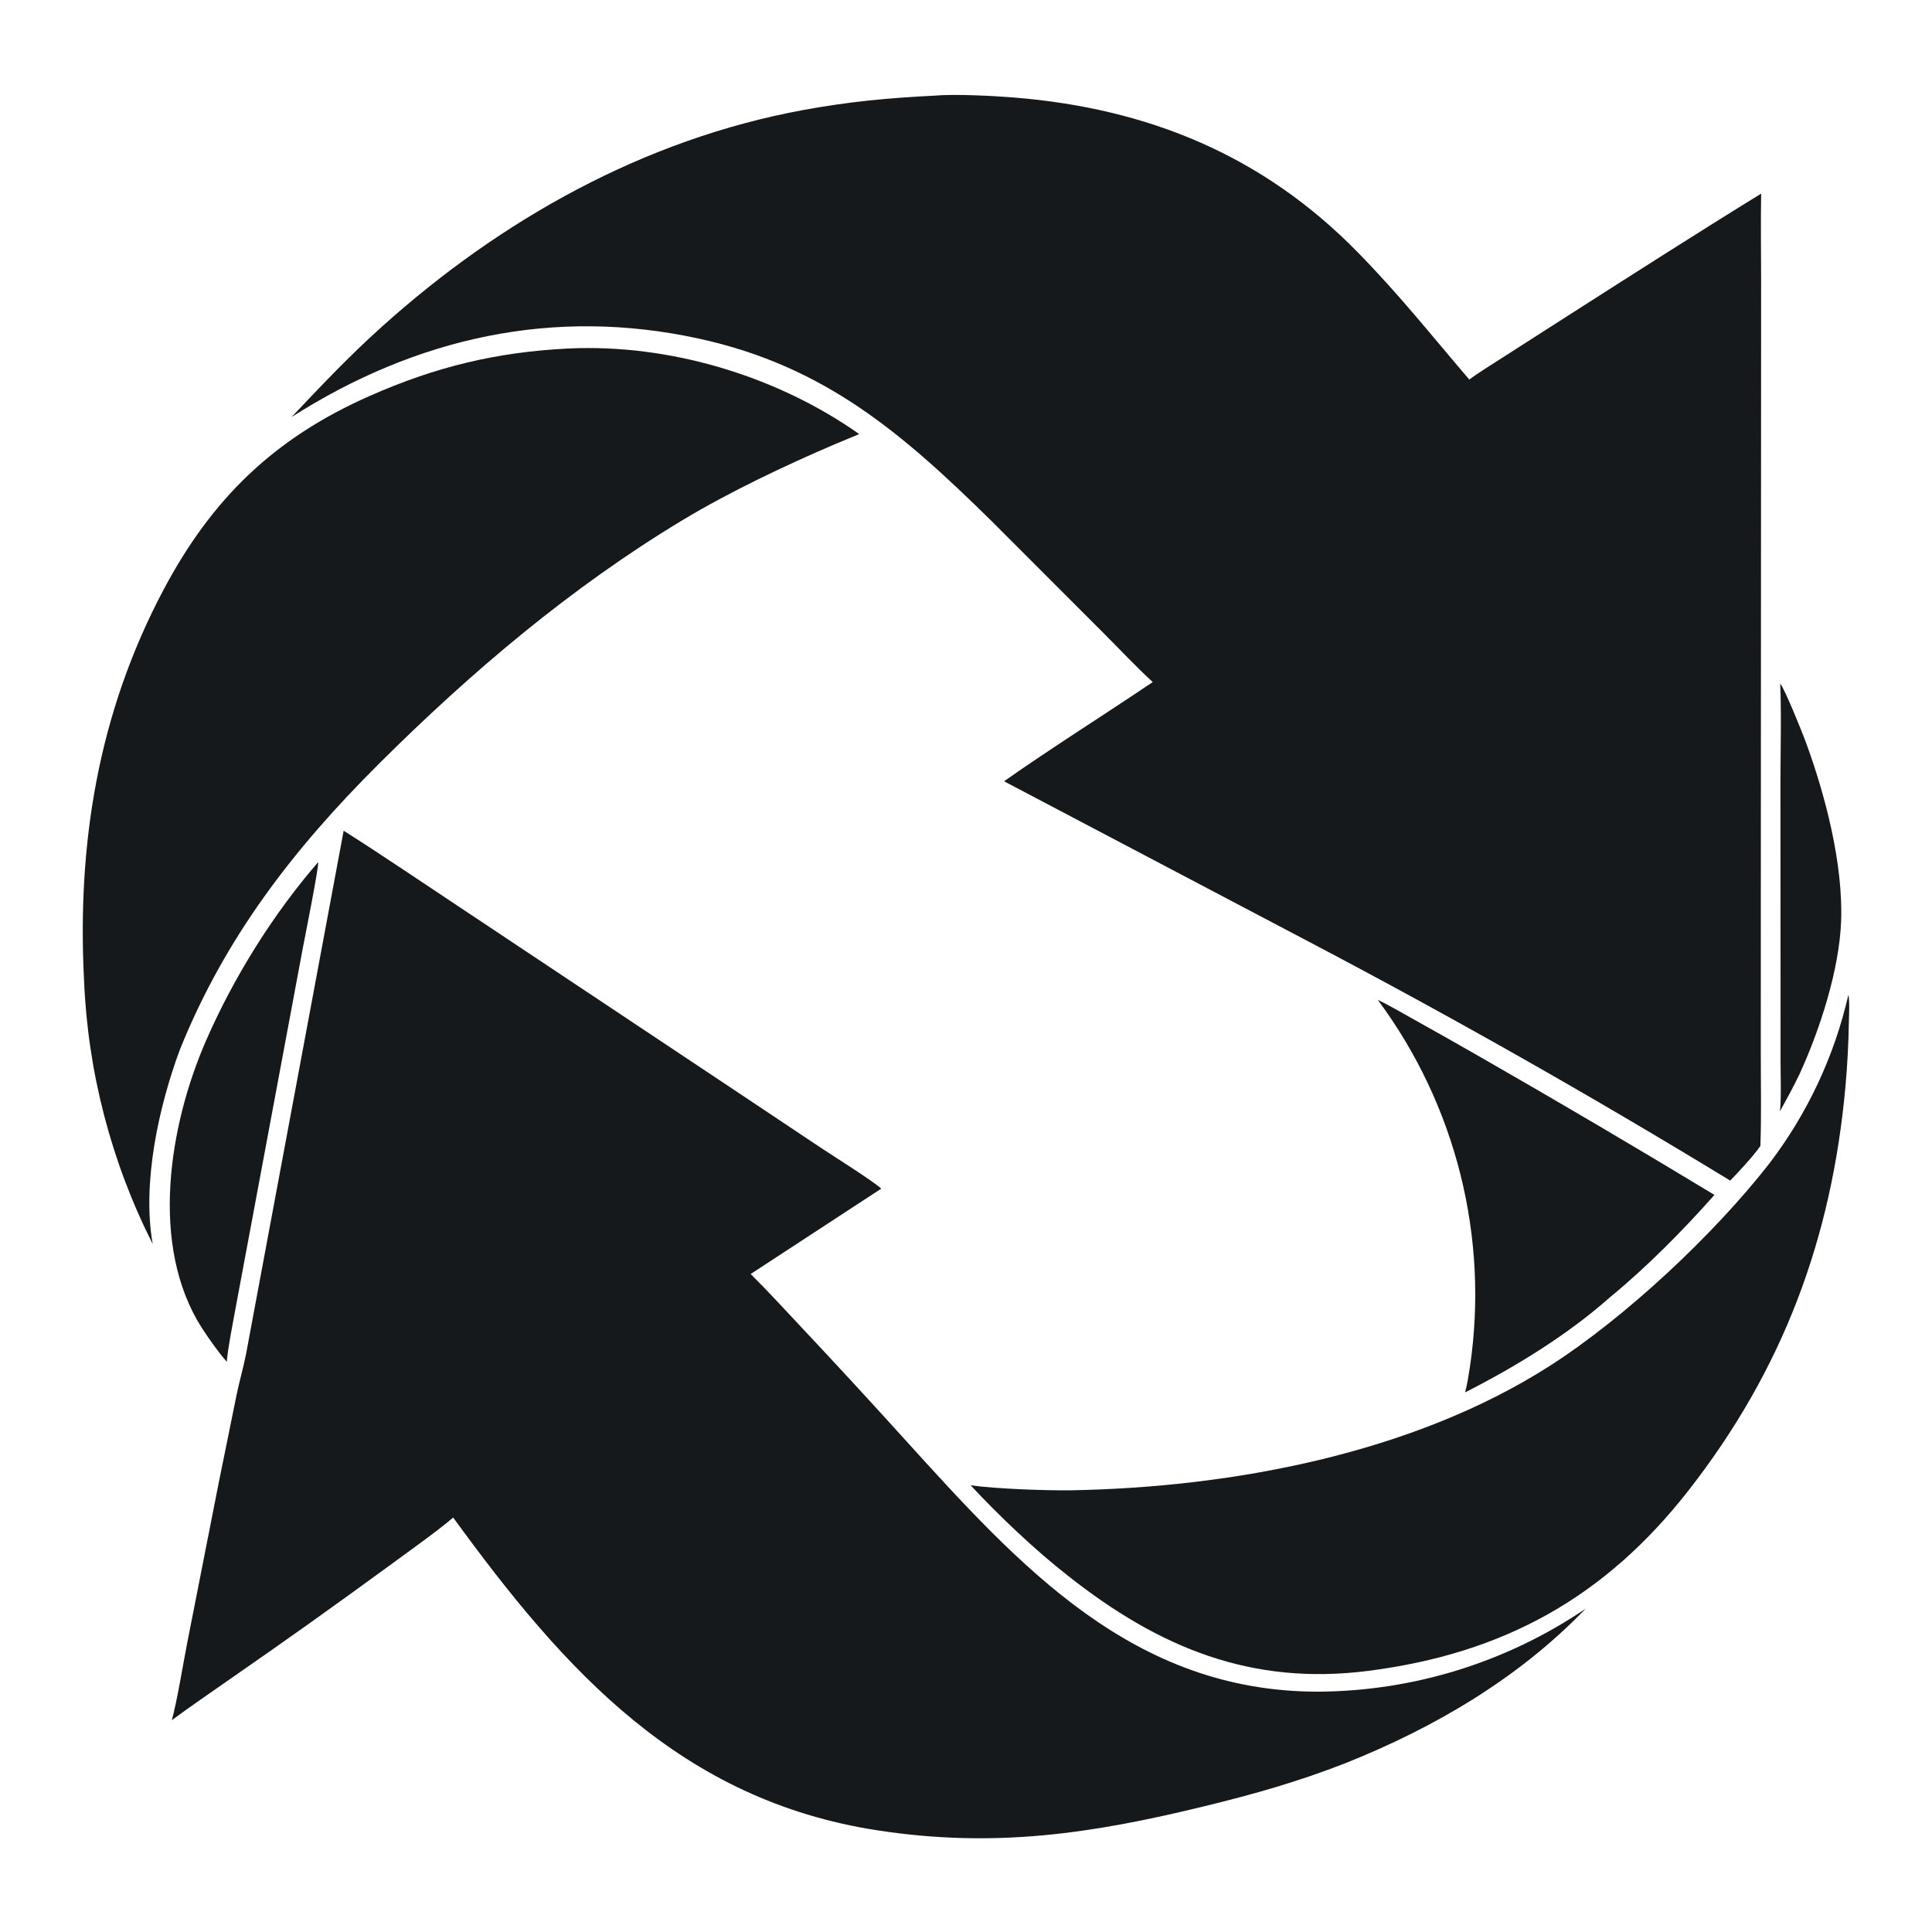
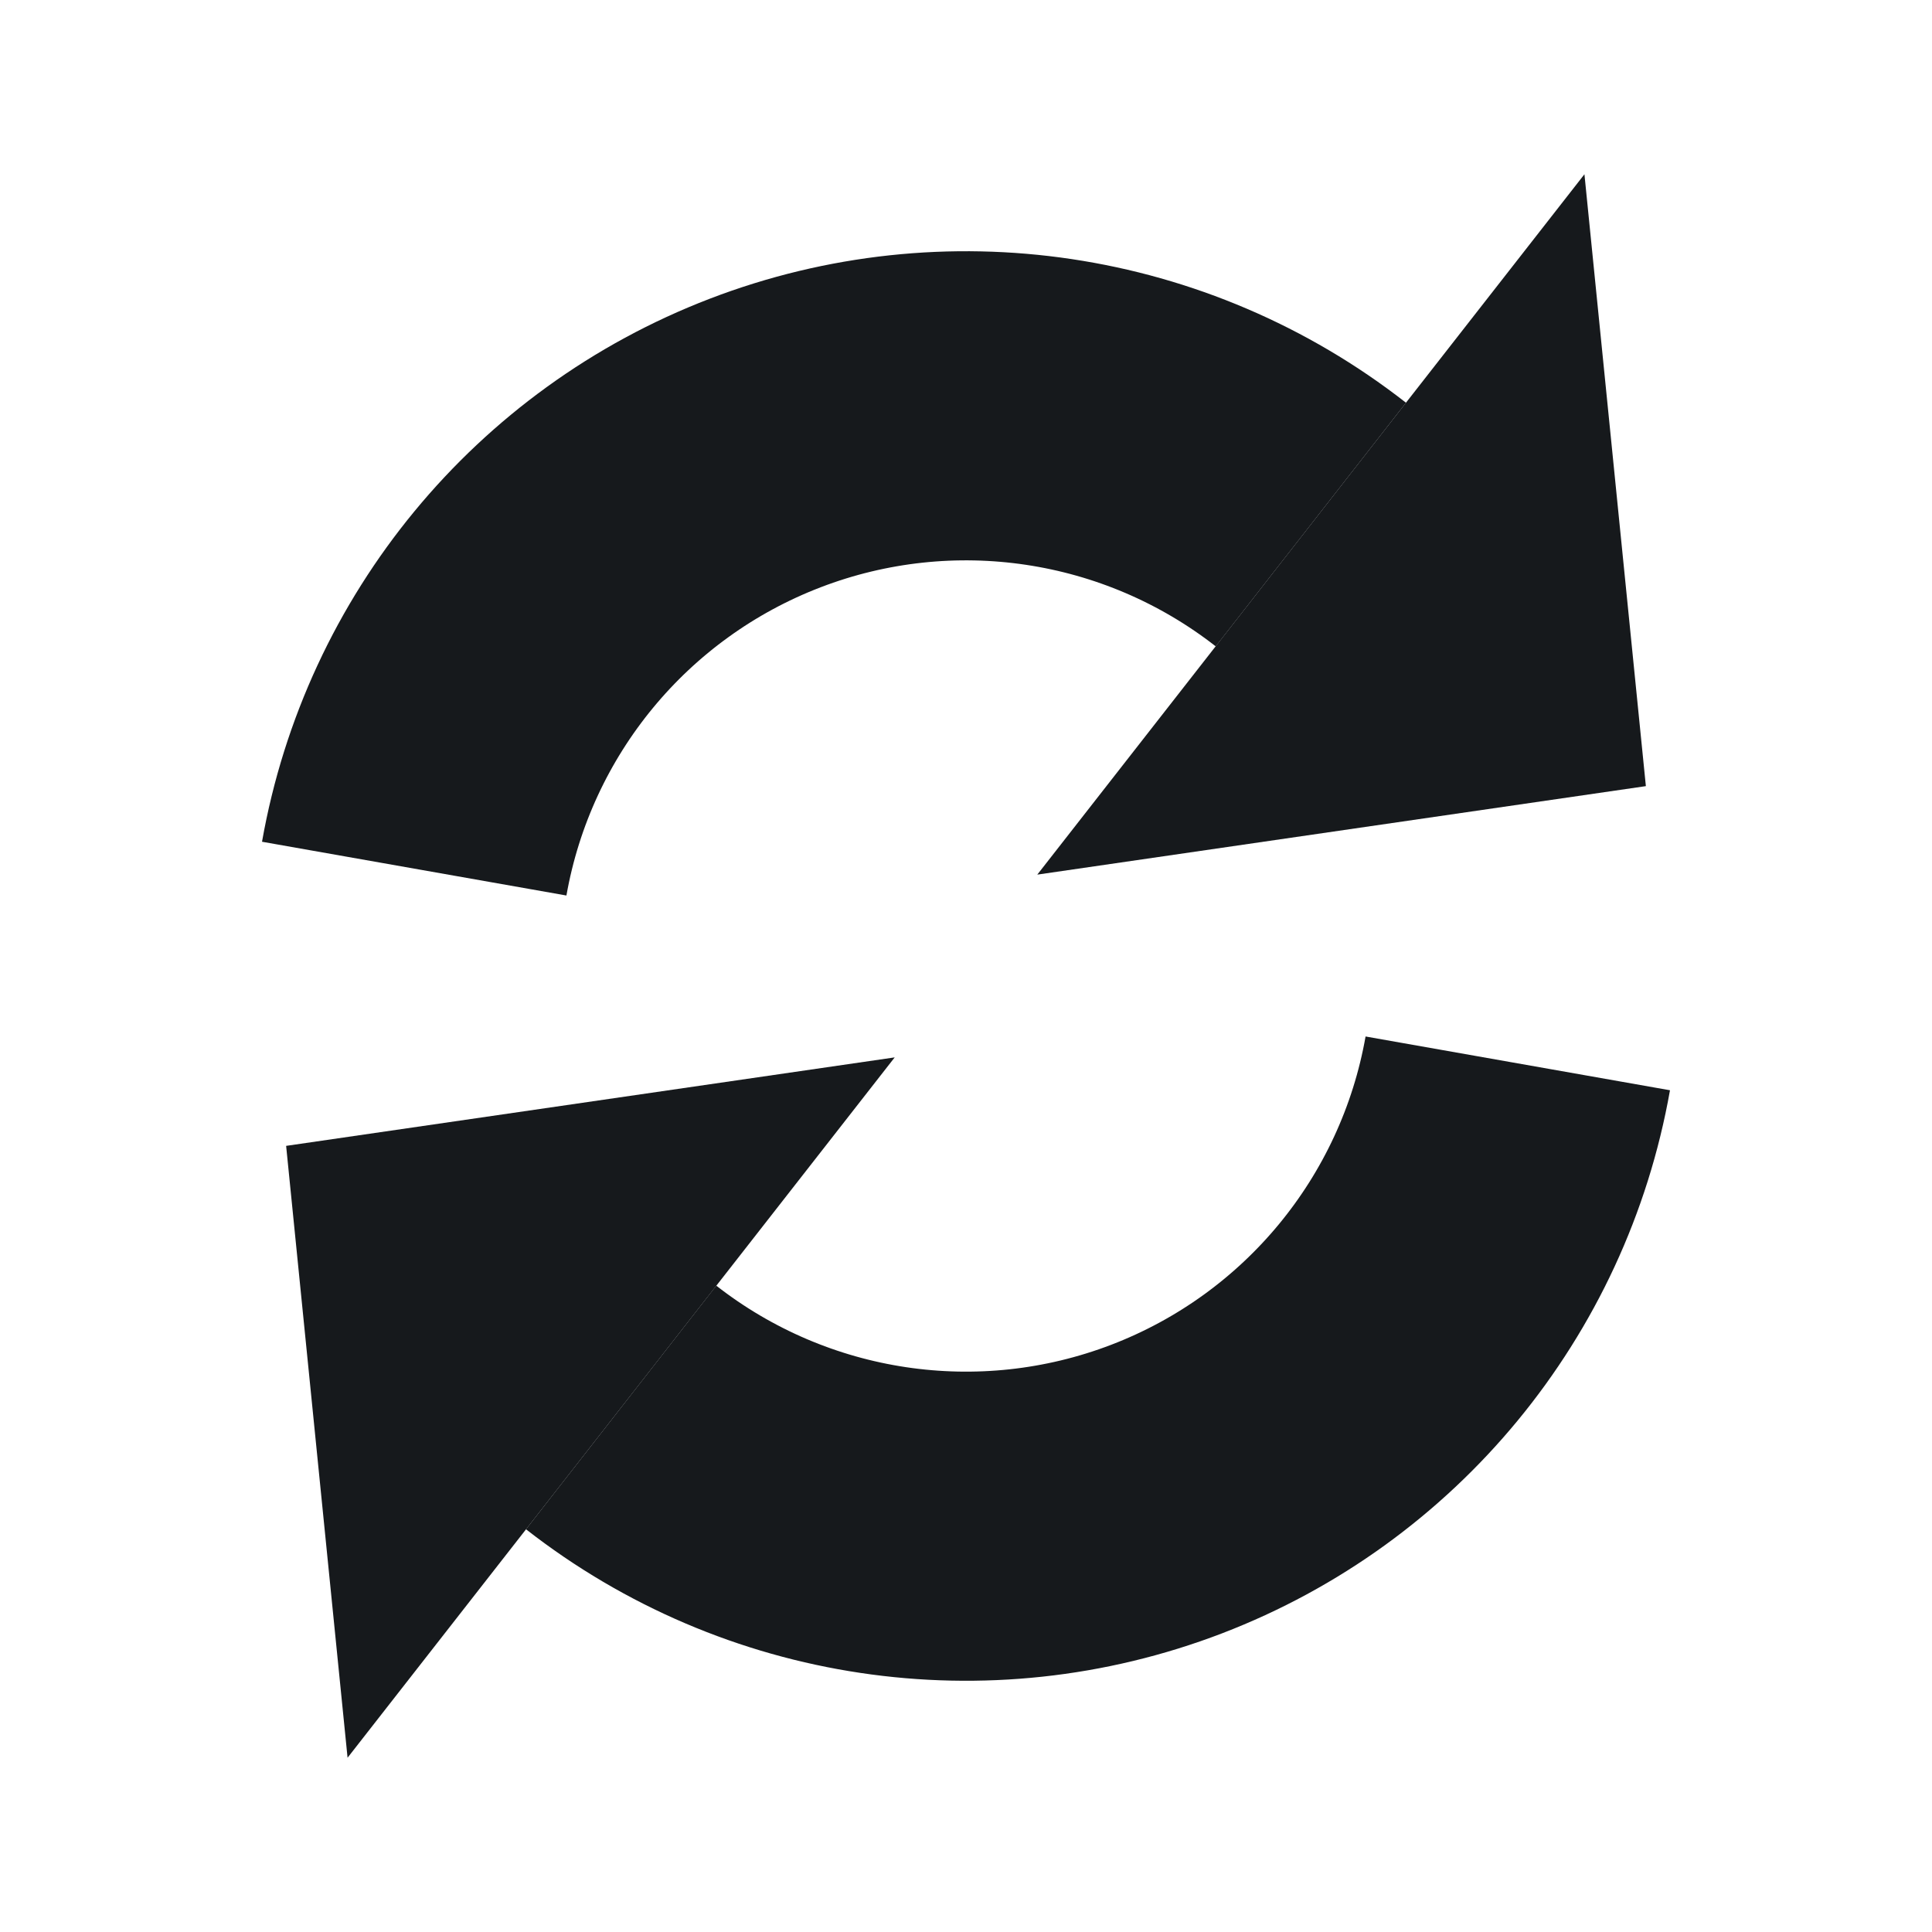
- <svg xmlns="http://www.w3.org/2000/svg" viewBox="0 0 2048 2048">
-   <style>.g{fill:#16191c}@media (prefers-color-scheme:dark){.g{fill:#f2f3f5}}</style>
-   <g class="g">
-     <path d="M989.925 101.424c21.505-1.975 63.215.179 85.285 1.973 142.05 11.548 263.44 61.363 363.72 163.709 44.88 45.807 77.37 87.104 118.59 135.253 8.17-6.301 25.44-16.969 34.66-22.93l68.19-43.692c67.97-43.44 137.94-88.263 206.53-130.483-.58 30.187-.04 62.398-.05 92.711l-.07 177.148-.23 466.415-.04 175.022c-.02 32.38.76 66.08-.44 98.26-7.39 10.66-22.75 27.14-31.98 36.67a8026 8026 0 0 0-441.29-250.41l-328.47-172.883c49.78-35.06 106.64-70.764 157.64-105.17-16.23-14.763-35.86-35.564-51.65-51.379L1051.3 552.537c-94.73-93.175-176.935-164.318-309.934-193.469-154.647-33.896-300.199-1.149-432.343 83.058 32.945-34.707 60.501-64.112 96.209-96.189 126.349-113.504 277.713-198.242 445.833-229.223 48.565-8.95 90.018-12.843 138.86-15.29m-625.63 779.168c40.109 25.391 80.972 53.248 120.681 79.539l263.45 175.389 123.408 82.28c13.393 8.89 51.801 32.93 62.357 42.18l-138.453 90.53c17.351 17.1 36.602 38.2 53.485 56.14a8082 8082 0 0 1 109.937 119.27c122.23 134.76 242.01 267.46 438.32 267.32a509.95 509.95 0 0 0 283.38-87.99c-70.83 73.69-160.12 126.08-254.47 163.72-50.62 19.77-96.38 32.68-148.68 45.48-120.71 29.53-223.54 44.79-347.254 25.83-209.11-32.05-332.039-169.32-450.056-331.62-17.232 14.88-51.518 39.01-70.551 53.07a7700 7700 0 0 1-163.398 116.35c-20.957 14.78-43.846 30.18-64.295 45.37 5.764-21.09 11.826-59.06 16.265-81.75l33.658-171.05c6.143-30.35 12.421-60.72 18.507-91.09 2.953-14.73 7.314-29.22 10.212-44.09z" />
-     <path d="M602.501 369.433c107.044-5.094 220.819 28.973 308.312 90.713a2077 2077 0 0 0-25.394 10.575c-52.811 22.524-112.81 51.043-162.104 80.765-118.137 71.265-223.758 160.726-321.296 257.827-90.516 90.11-163.54 184.402-211.37 303.447-22.443 60.4-40.289 141.78-28.746 206.02a681.95 681.95 0 0 1-72.831-279.92c-7.378-145.361 15.22-282.969 83.774-412.717 51.58-97.621 117.697-161.679 219.149-206.477 69.855-30.845 134.227-46.457 210.506-50.233M1959.35 1054.65c1.46 4.88.68 22.59.55 28.22-.39 22.96-1.6 45.9-3.63 68.77-14.6 161.49-66.35 300.38-166.58 428.58-88.49 113.18-195.89 172.55-338.88 190.93-124.29 15.97-221.89-24.41-318.34-100.47-35.61-27.79-72.93-63.42-103.58-96.2 26.81 3.77 79.35 5.64 106.11 5.3 170.52-2.98 362.24-38.81 507.67-131.79 79.85-51.05 174.39-139.47 232.88-214.61a465.4 465.4 0 0 0 83.8-178.73" />
-     <path d="M1460.52 1059.93c11.38 5.29 26.86 14.4 38.2 20.71 24.37 13.56 48.65 27.29 72.83 41.19 82.51 47.3 164.46 95.57 245.83 144.81-33.28 37.61-71.93 76.72-110.79 108.57-45.31 40.13-99.76 73.41-153.52 100.79 2.14-7.78 3.85-18.75 5.09-26.88 20.39-137.55-14.73-277.56-97.64-389.19M337.282 913.874c.845 5.181-14.435 81.284-16.371 91.606l-50.825 272.2-20.155 107.92c-3.088 17.17-7.993 40.96-9.584 57.91-10.298-11.98-17.72-22.72-26.324-35.8-55.805-87.07-34.767-214.57 4.148-304.07 29.137-67.02 71.265-134.594 119.111-189.766M1887.09 724.712c4.67 5.046 23.57 52.27 26.72 60.78 21.03 56.954 40.06 129.98 37.84 190.928-1.89 51.76-22.4 114.59-43.7 161.4-6.84 14.31-13.48 26.43-21.24 40.29 1.67-11.31.76-39.92.76-52.4l-.02-104.42-.11-192.292c.01-32.82 1.15-71.909-.25-104.286" />
+ <svg xmlns="http://www.w3.org/2000/svg" viewBox="0 0 100 100">
+   <style>svg{color:#16191c}@media (prefers-color-scheme:dark){svg{color:#f2f3f5}}</style>
+   <g transform="rotate(0 50 50)">
+     <path d="M21.44 44.96A29 29 0 0 1 67.85 27.15" fill="none" stroke="currentColor" stroke-width="16" />
+     <path d="M82.01 9.02L85.19 40.69L53.69 45.27Z" fill="currentColor" />
+   </g>
+   <g transform="rotate(180 50 50)">
+     <path d="M21.44 44.96A29 29 0 0 1 67.85 27.15" fill="none" stroke="currentColor" stroke-width="16" />
+     <path d="M82.01 9.02L85.19 40.69L53.69 45.27Z" fill="currentColor" />
  </g>
</svg>
